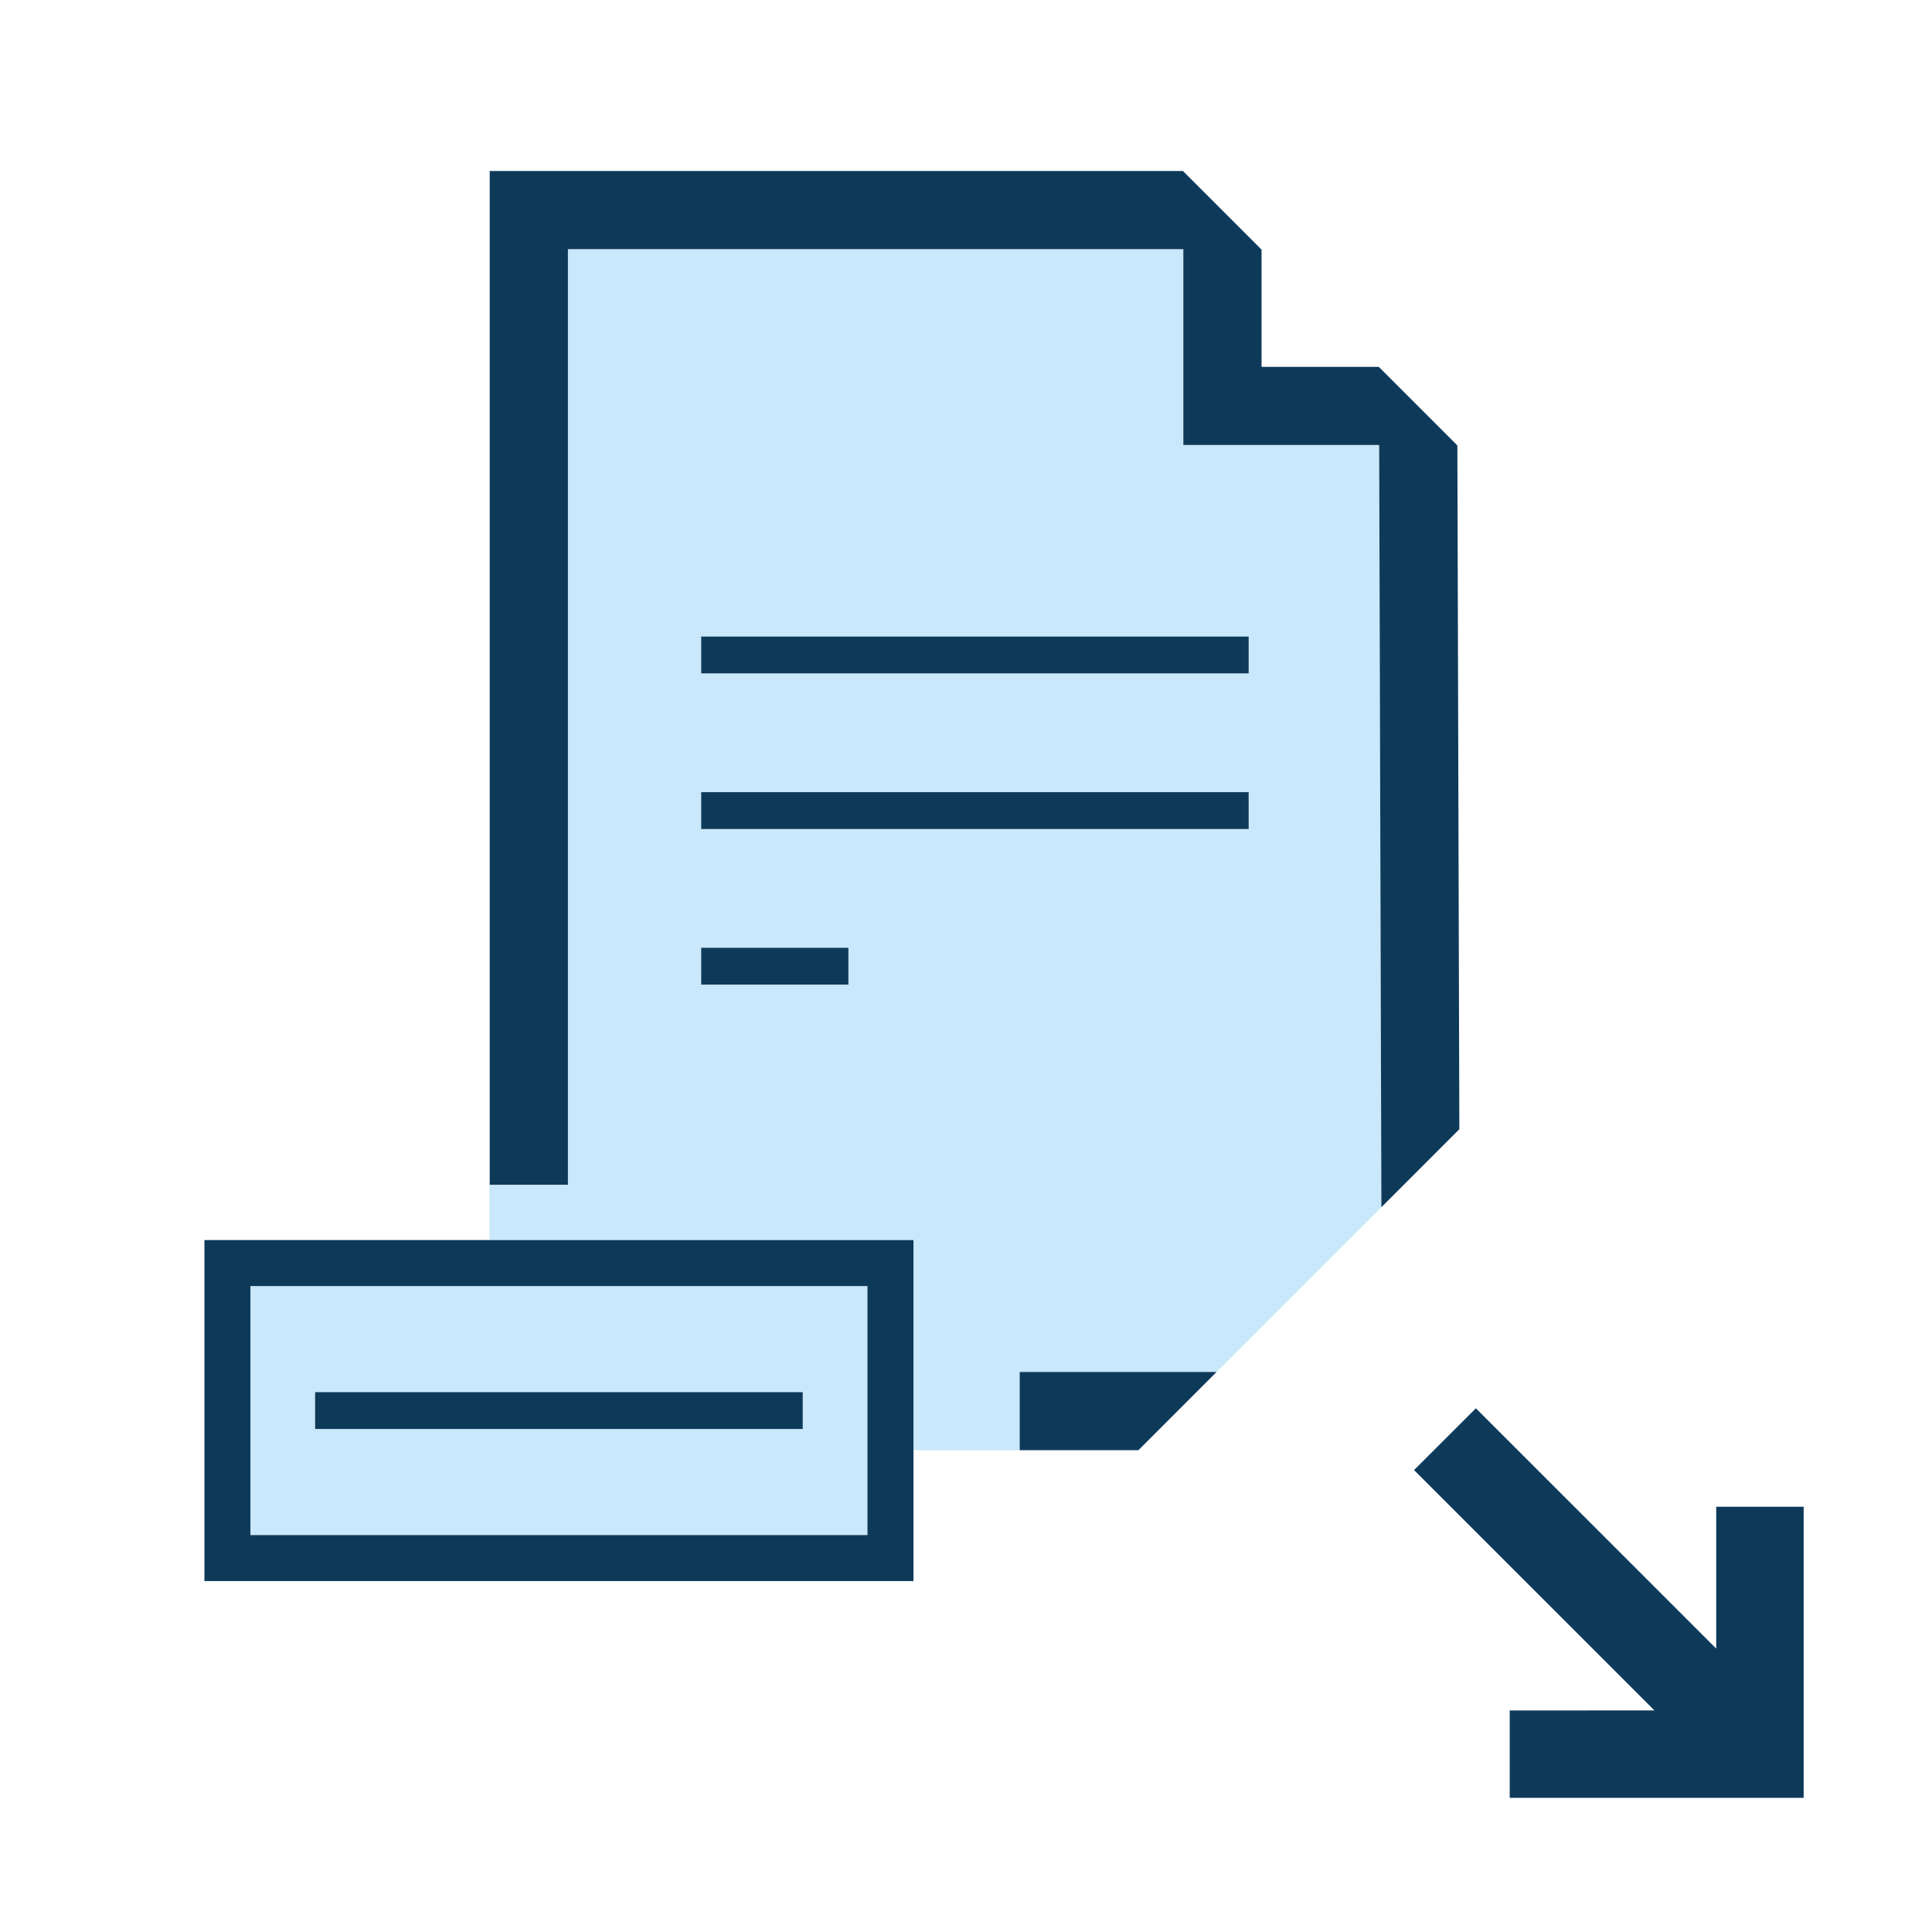
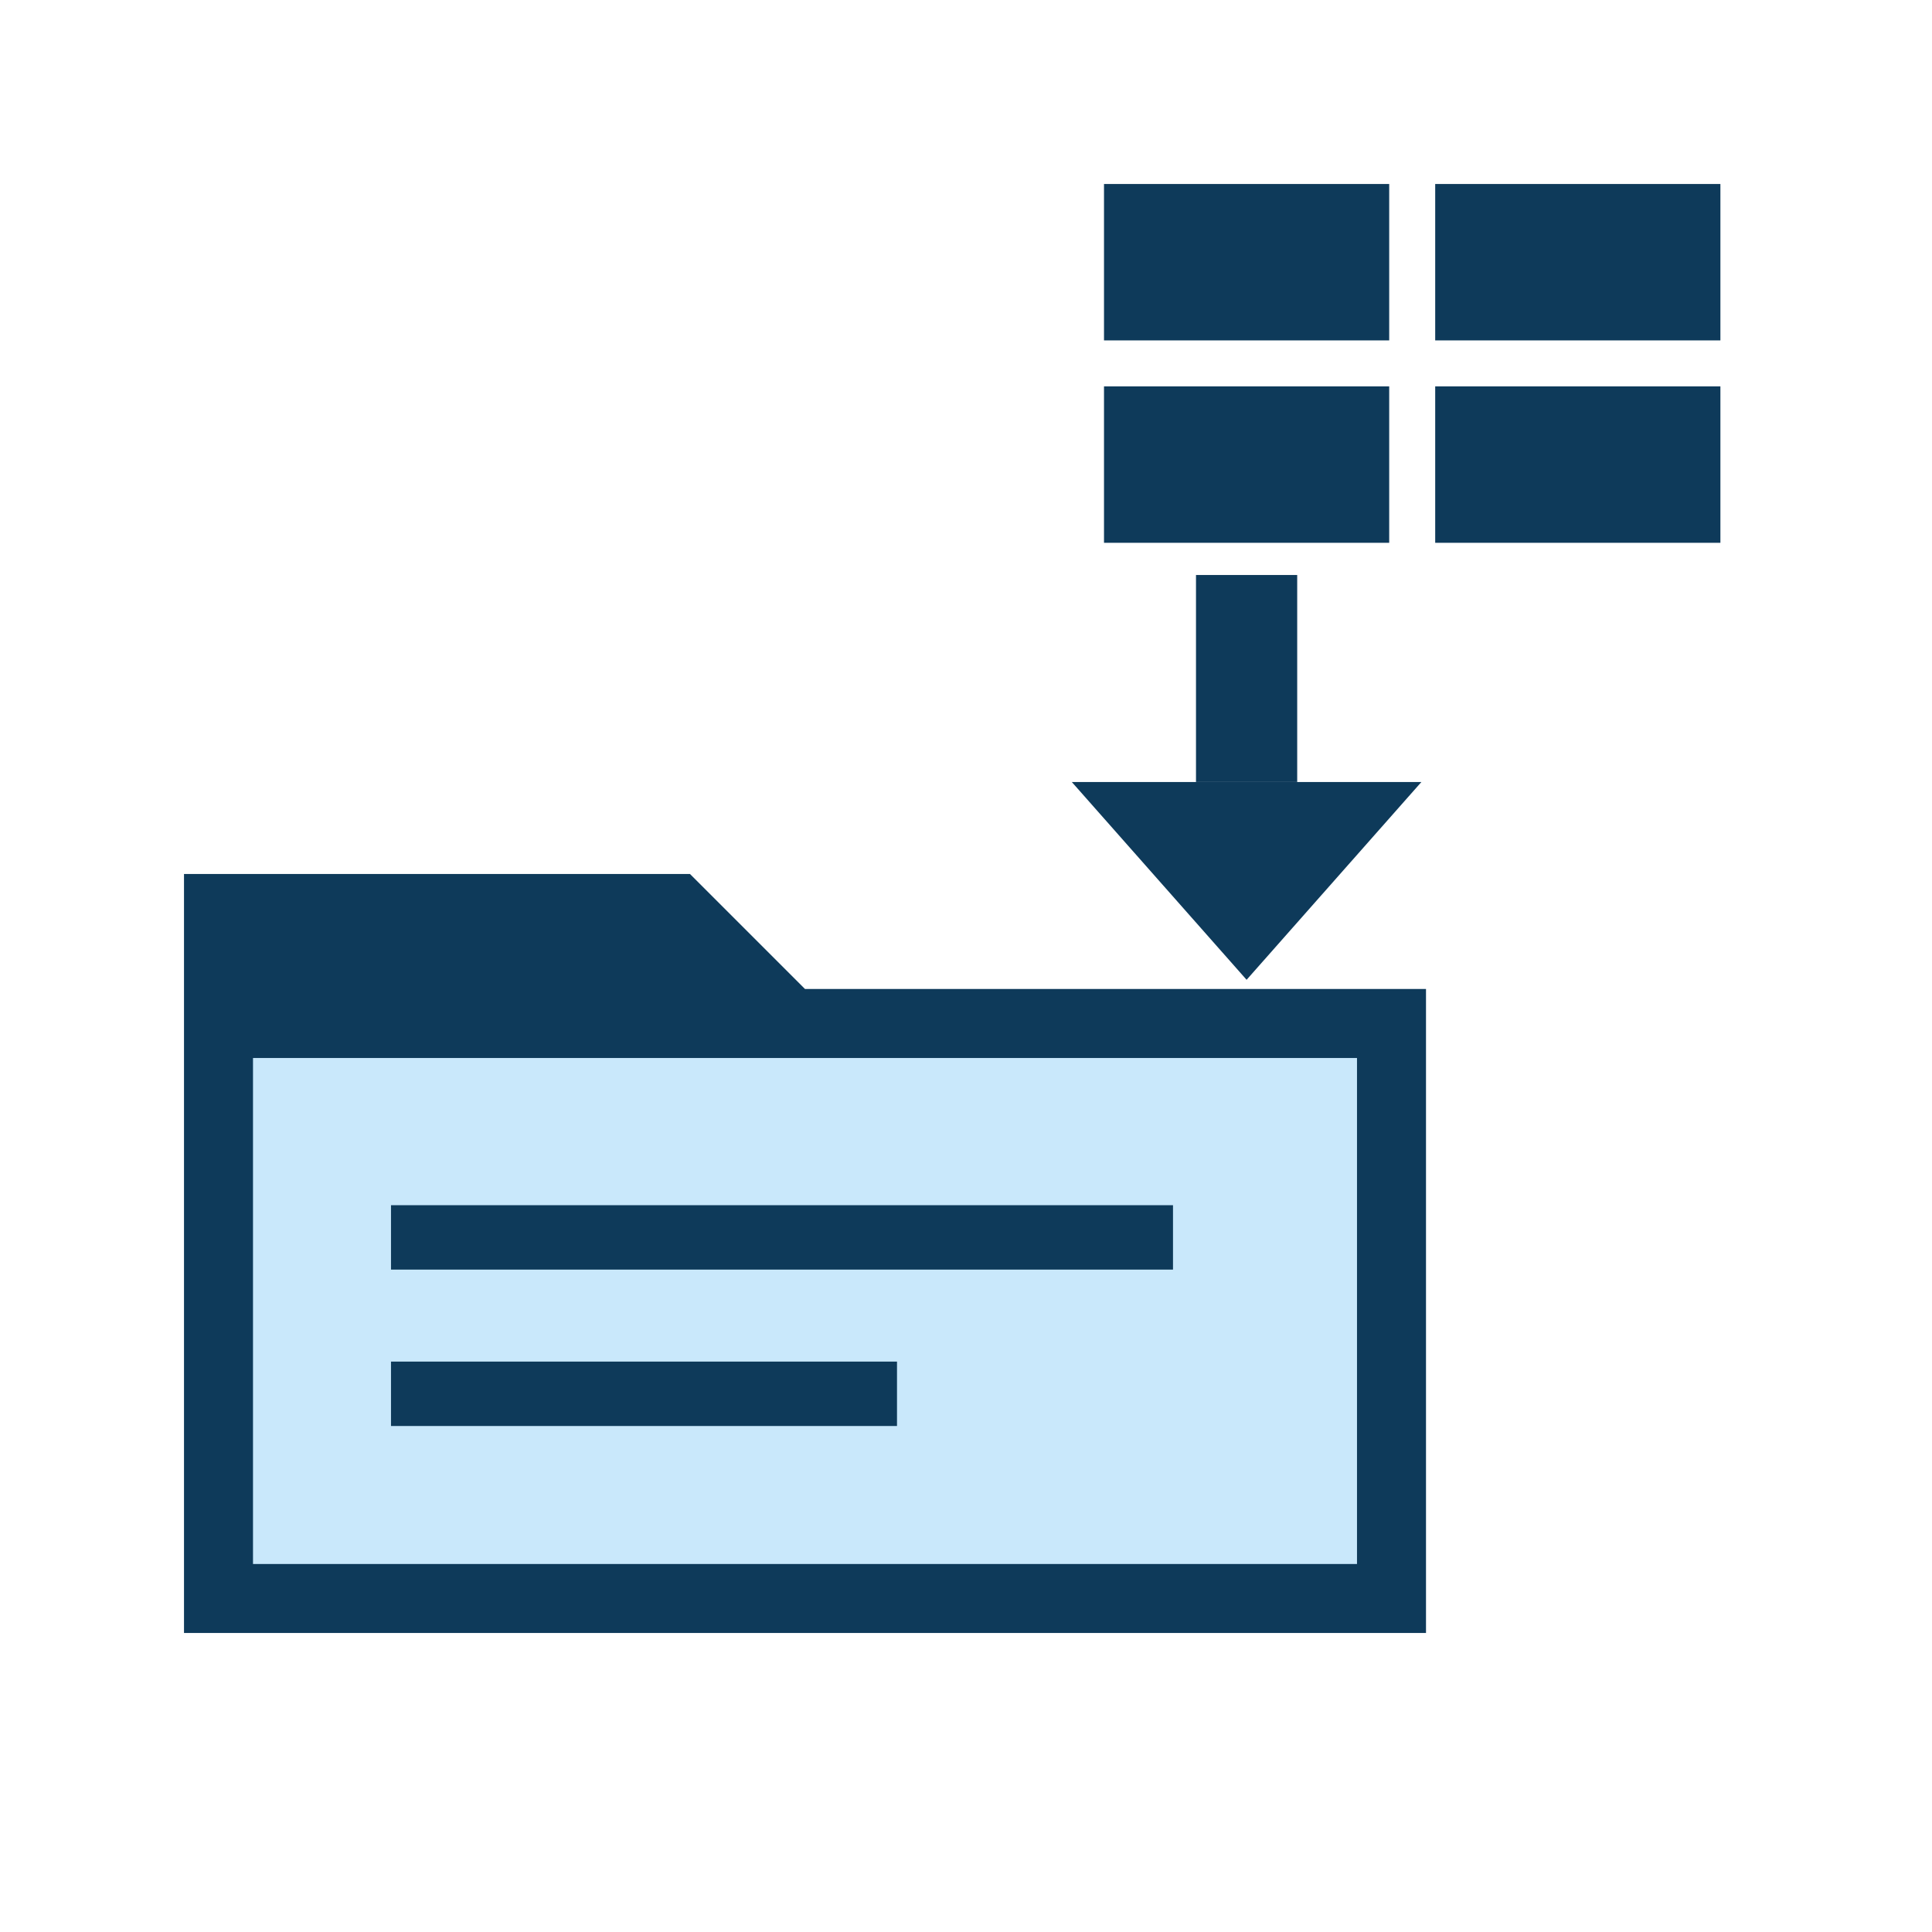
<svg xmlns="http://www.w3.org/2000/svg" version="1.1" x="0px" y="0px" width="42px" height="42px" viewBox="0 0 42 42" enable-background="new 0 0 42 42">
  <g>
-     <polygon fill="#0E3A5A" points="37.309,32.756 37.309,35.839 32.084,30.615 30.74,31.958 35.966,37.183 32.82,37.184 32.82,39.084   39.21,39.083 39.21,32.756  " />
-     <path fill="#C9E8FB" d="M25.725,9.674V5.416h-13.38v20.339h-1.699h-0.007v1.203h3.082h6.137v2.046v2.523h2.309v-0.002v-1.699h4.28   l3.583-3.583l-0.047-16.57H25.725z M18.444,21.405h-3.201v-0.801h3.201V21.405z M27.145,18.022H15.243v-0.801h11.902V18.022z    M27.145,14.639H15.243v-0.801h11.902V14.639z" />
-     <polygon fill="#0E3A5A" points="22.167,31.526 24.748,31.526 26.447,29.826 22.167,29.826  " />
-     <polygon fill="#0E3A5A" points="31.682,9.684 29.973,7.975 27.425,7.975 27.425,5.427 25.715,3.717 10.646,3.717 10.646,25.755   12.346,25.755 12.346,5.416 25.725,5.416 25.725,9.674 29.982,9.674 30.03,26.244 31.725,24.548  " />
-     <rect x="15.243" y="13.838" fill="#0E3A5A" width="11.902" height="0.801" />
-     <rect x="15.243" y="17.221" fill="#0E3A5A" width="11.902" height="0.801" />
-     <rect x="15.243" y="20.604" fill="#0E3A5A" width="3.201" height="0.801" />
-     <path fill="#C9E8FB" d="M5.444,33.371h13.414v-5.413H5.444V33.371z M6.85,30.264h10.601v0.801H6.85V30.264z" />
-     <path fill="#0E3A5A" d="M19.858,26.958h-6.137h-3.082H4.444v7.413h15.414v-2.844v-2.523V26.958z M18.858,33.371H5.444v-5.413   h13.414V33.371z" />
-     <rect x="6.85" y="30.264" fill="#0E3A5A" width="10.601" height="0.801" />
+     <path fill="#0E3A5A" d="M4,19 L15,19 L17.5,21.5 L31,21.5 L31,35.5 L4,35.5 Z" />
+     <path fill="#C9E8FB" d="M5.5,23 L29.5,23 L29.5,34 L5.5,34 Z" />
+     <rect x="8.5" y="26.2" fill="#0E3A5A" width="17" height="1.4" />
+     <rect x="8.5" y="29.6" fill="#0E3A5A" width="11" height="1.4" />
+     <g fill="#0E3A5A">
+       <rect x="24" y="4" width="6.2" height="3.4" />
+       <rect x="31.2" y="4" width="6.2" height="3.4" />
+       <rect x="24" y="8.4" width="6.2" height="3.4" />
+       <rect x="31.2" y="8.4" width="6.2" height="3.4" />
+     </g>
+     <rect x="26" y="12.5" width="2.2" height="4.5" fill="#0E3A5A" />
+     <polygon fill="#0E3A5A" points="23.3,17 30.9,17 27.1,21.3" />
  </g>
</svg>
